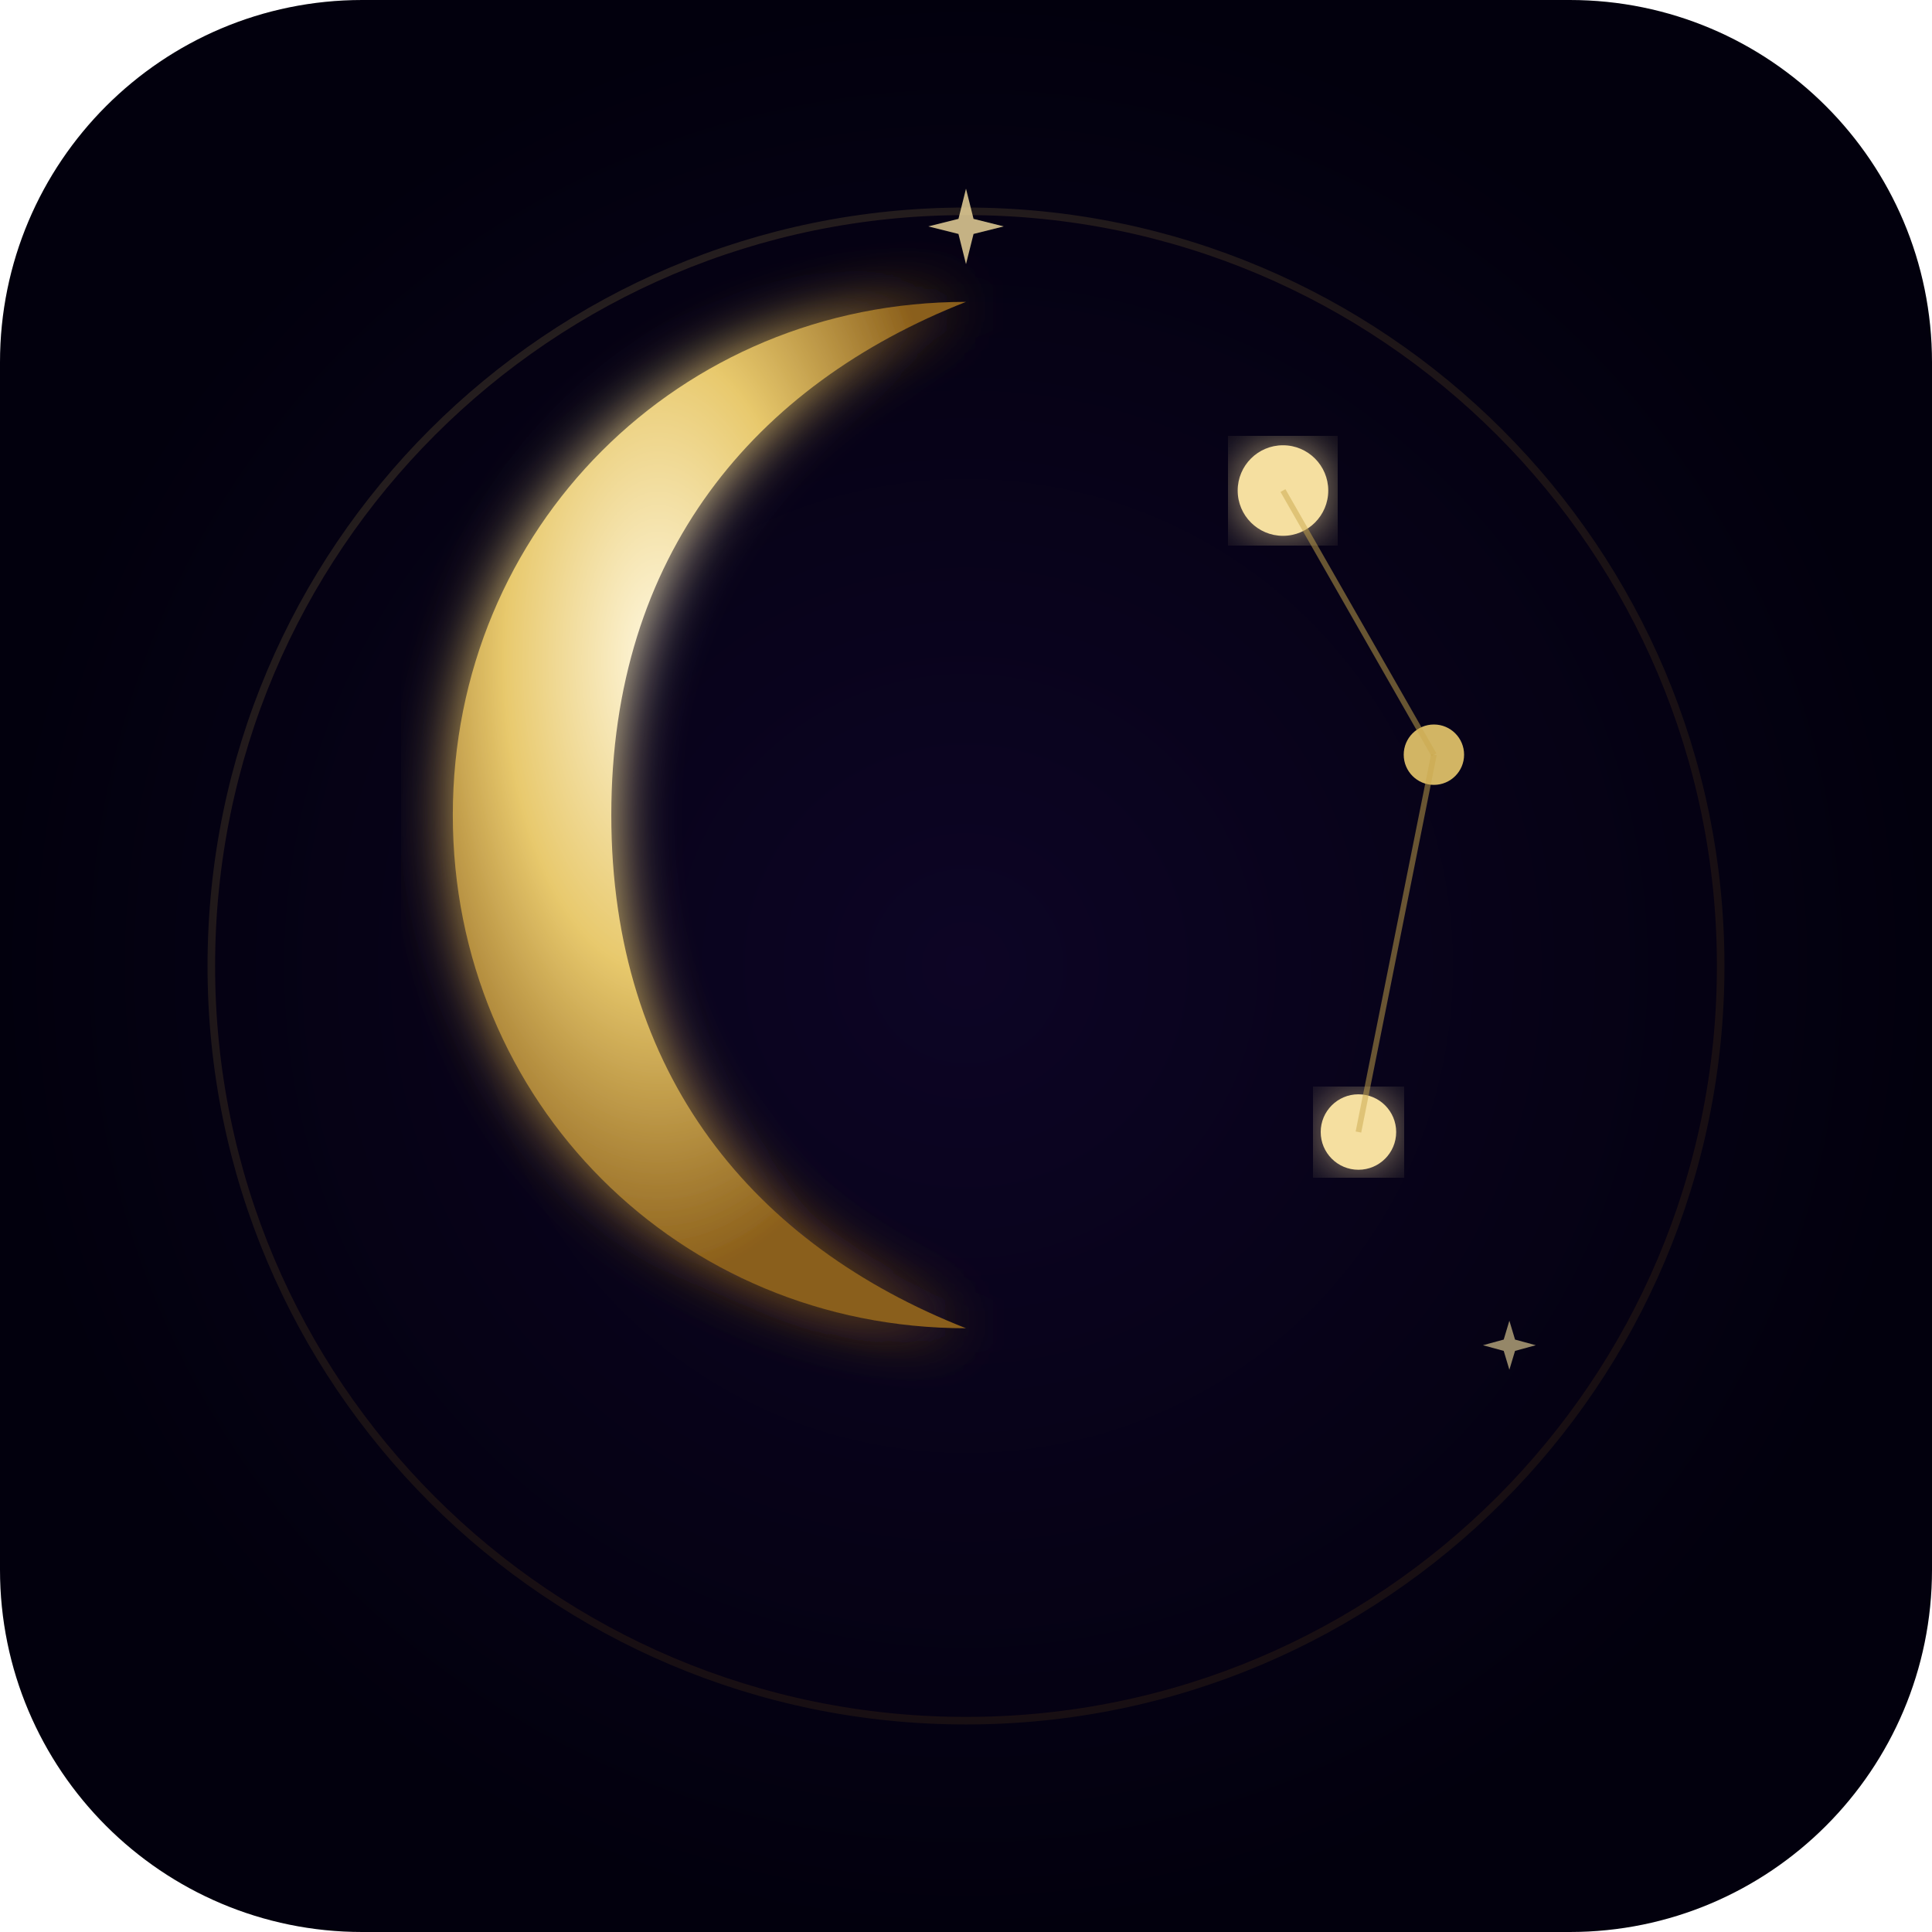
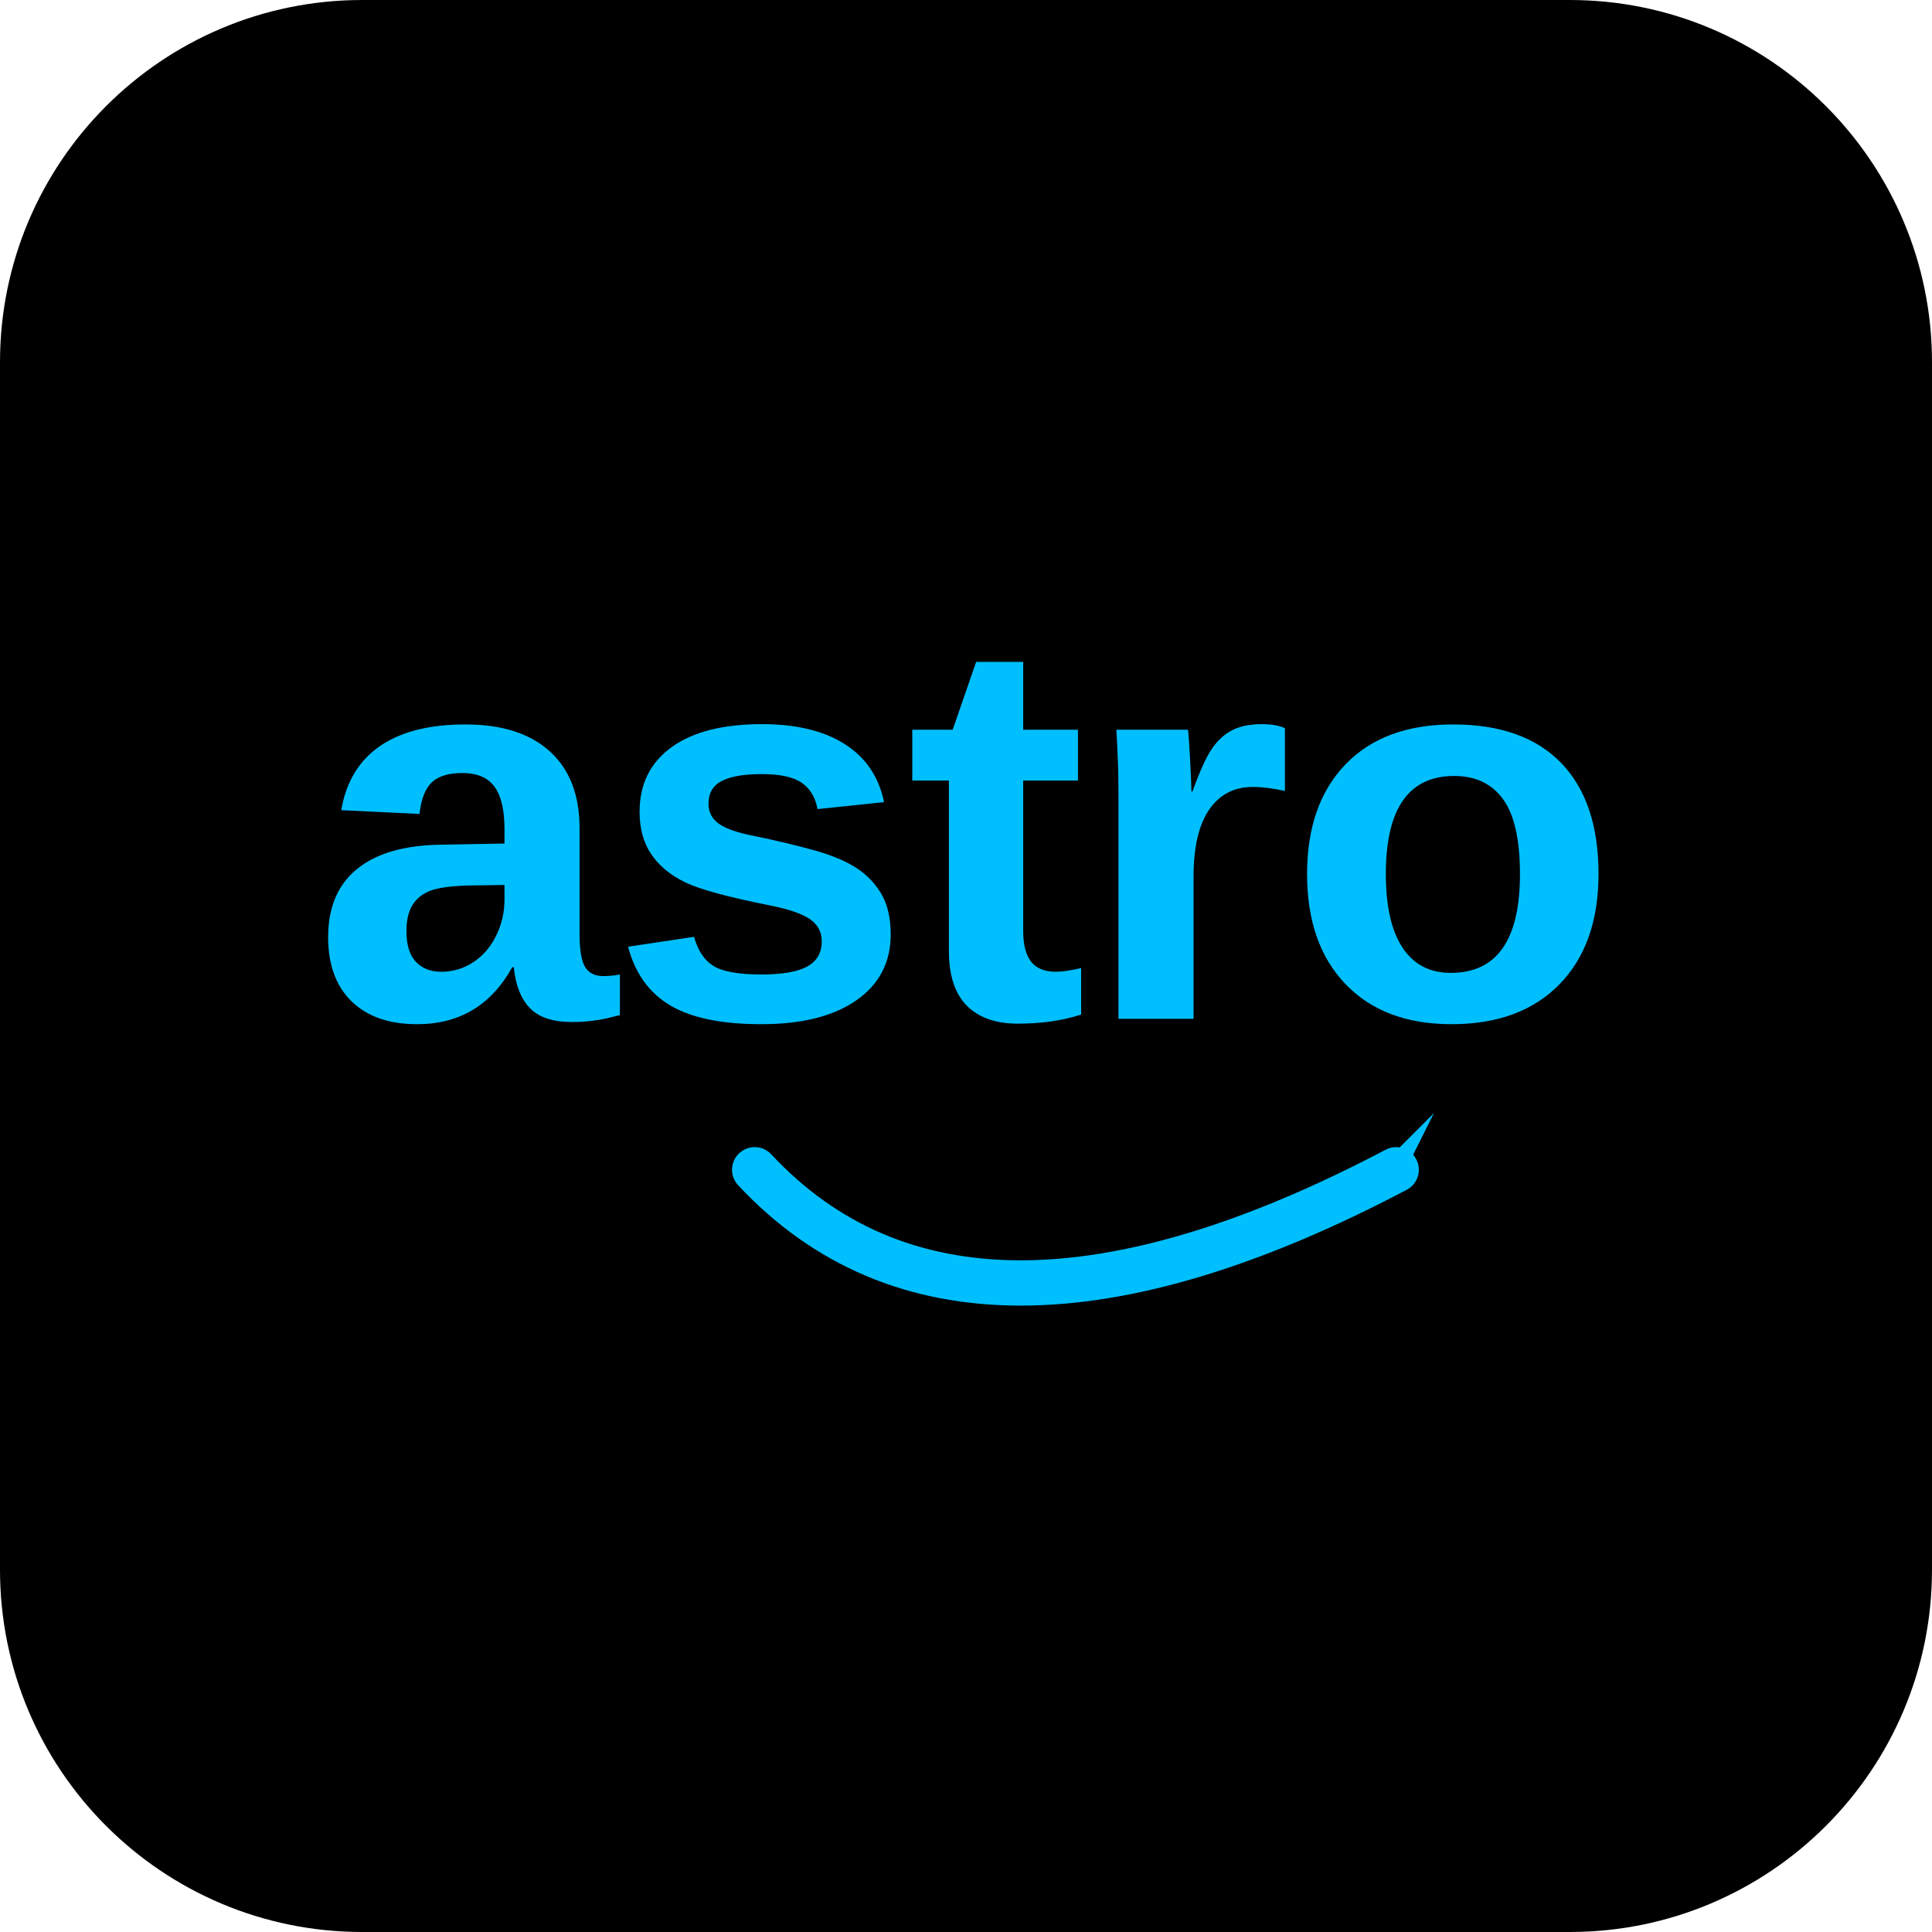
<svg xmlns="http://www.w3.org/2000/svg" viewBox="0 0 512 512">
-   <defs>
-     <radialGradient id="bg" cx="50%" cy="50%" r="50%">
-       <stop offset="0%" stop-color="#0d0525" />
-       <stop offset="100%" stop-color="#02000d" />
-     </radialGradient>
-     <radialGradient id="moon" cx="40%" cy="35%" r="60%">
-       <stop offset="0%" stop-color="#fff8e0" />
-       <stop offset="50%" stop-color="#e8c96d" />
-       <stop offset="100%" stop-color="#8a5e1a" />
-     </radialGradient>
-     <filter id="glow">
-       <feGaussianBlur stdDeviation="8" result="blur" />
-       <feMerge>
-         <feMergeNode in="blur" />
-         <feMergeNode in="SourceGraphic" />
-       </feMerge>
-     </filter>
-   </defs>
-   <rect width="512" height="512" rx="96" fill="url(#bg)" />
-   <circle cx="256" cy="256" r="200" stroke="url(#moon)" stroke-width="2" fill="none" opacity=".15" />
-   <path d="M256 80C180 80 120 140 120 216C120 292 180 352 256 352C200 330 162 285 162 216C162 147 200 102 256 80Z" fill="url(#moon)" filter="url(#glow)" />
-   <circle cx="340" cy="130" r="12" fill="#f5dfa0" filter="url(#glow)" />
-   <circle cx="380" cy="200" r="8" fill="#e8c96d" opacity=".9" />
-   <circle cx="360" cy="300" r="10" fill="#f5dfa0" filter="url(#glow)" />
-   <line x1="340" y1="130" x2="380" y2="200" stroke="#c9a84c" stroke-width="1.5" opacity=".5" />
-   <line x1="380" y1="200" x2="360" y2="300" stroke="#c9a84c" stroke-width="1.5" opacity=".5" />
-   <path d="M256 50L258 58L266 60L258 62L256 70L254 62L246 60L254 58Z" fill="#f5dfa0" opacity=".8" />
-   <path d="M400 350L401.5 355L407 356.5L401.5 358L400 363L398.5 358L393 356.5L398.5 355Z" fill="#f5dfa0" opacity=".6" />
+   <rect width="512" height="512" rx="96" fill="#000000" />
+   <text x="256" y="270" text-anchor="middle" font-family="Arial Rounded MT Bold, Arial, sans-serif" font-size="145" font-weight="bold" fill="#00BFFF" letter-spacing="-2">astro</text>
+   <path d="M200 310 Q256 370 370 310" stroke="#00BFFF" stroke-width="12" fill="none" stroke-linecap="round" />
+   <path d="M365 310 L380 295 L370 315" fill="#00BFFF" />
</svg>
